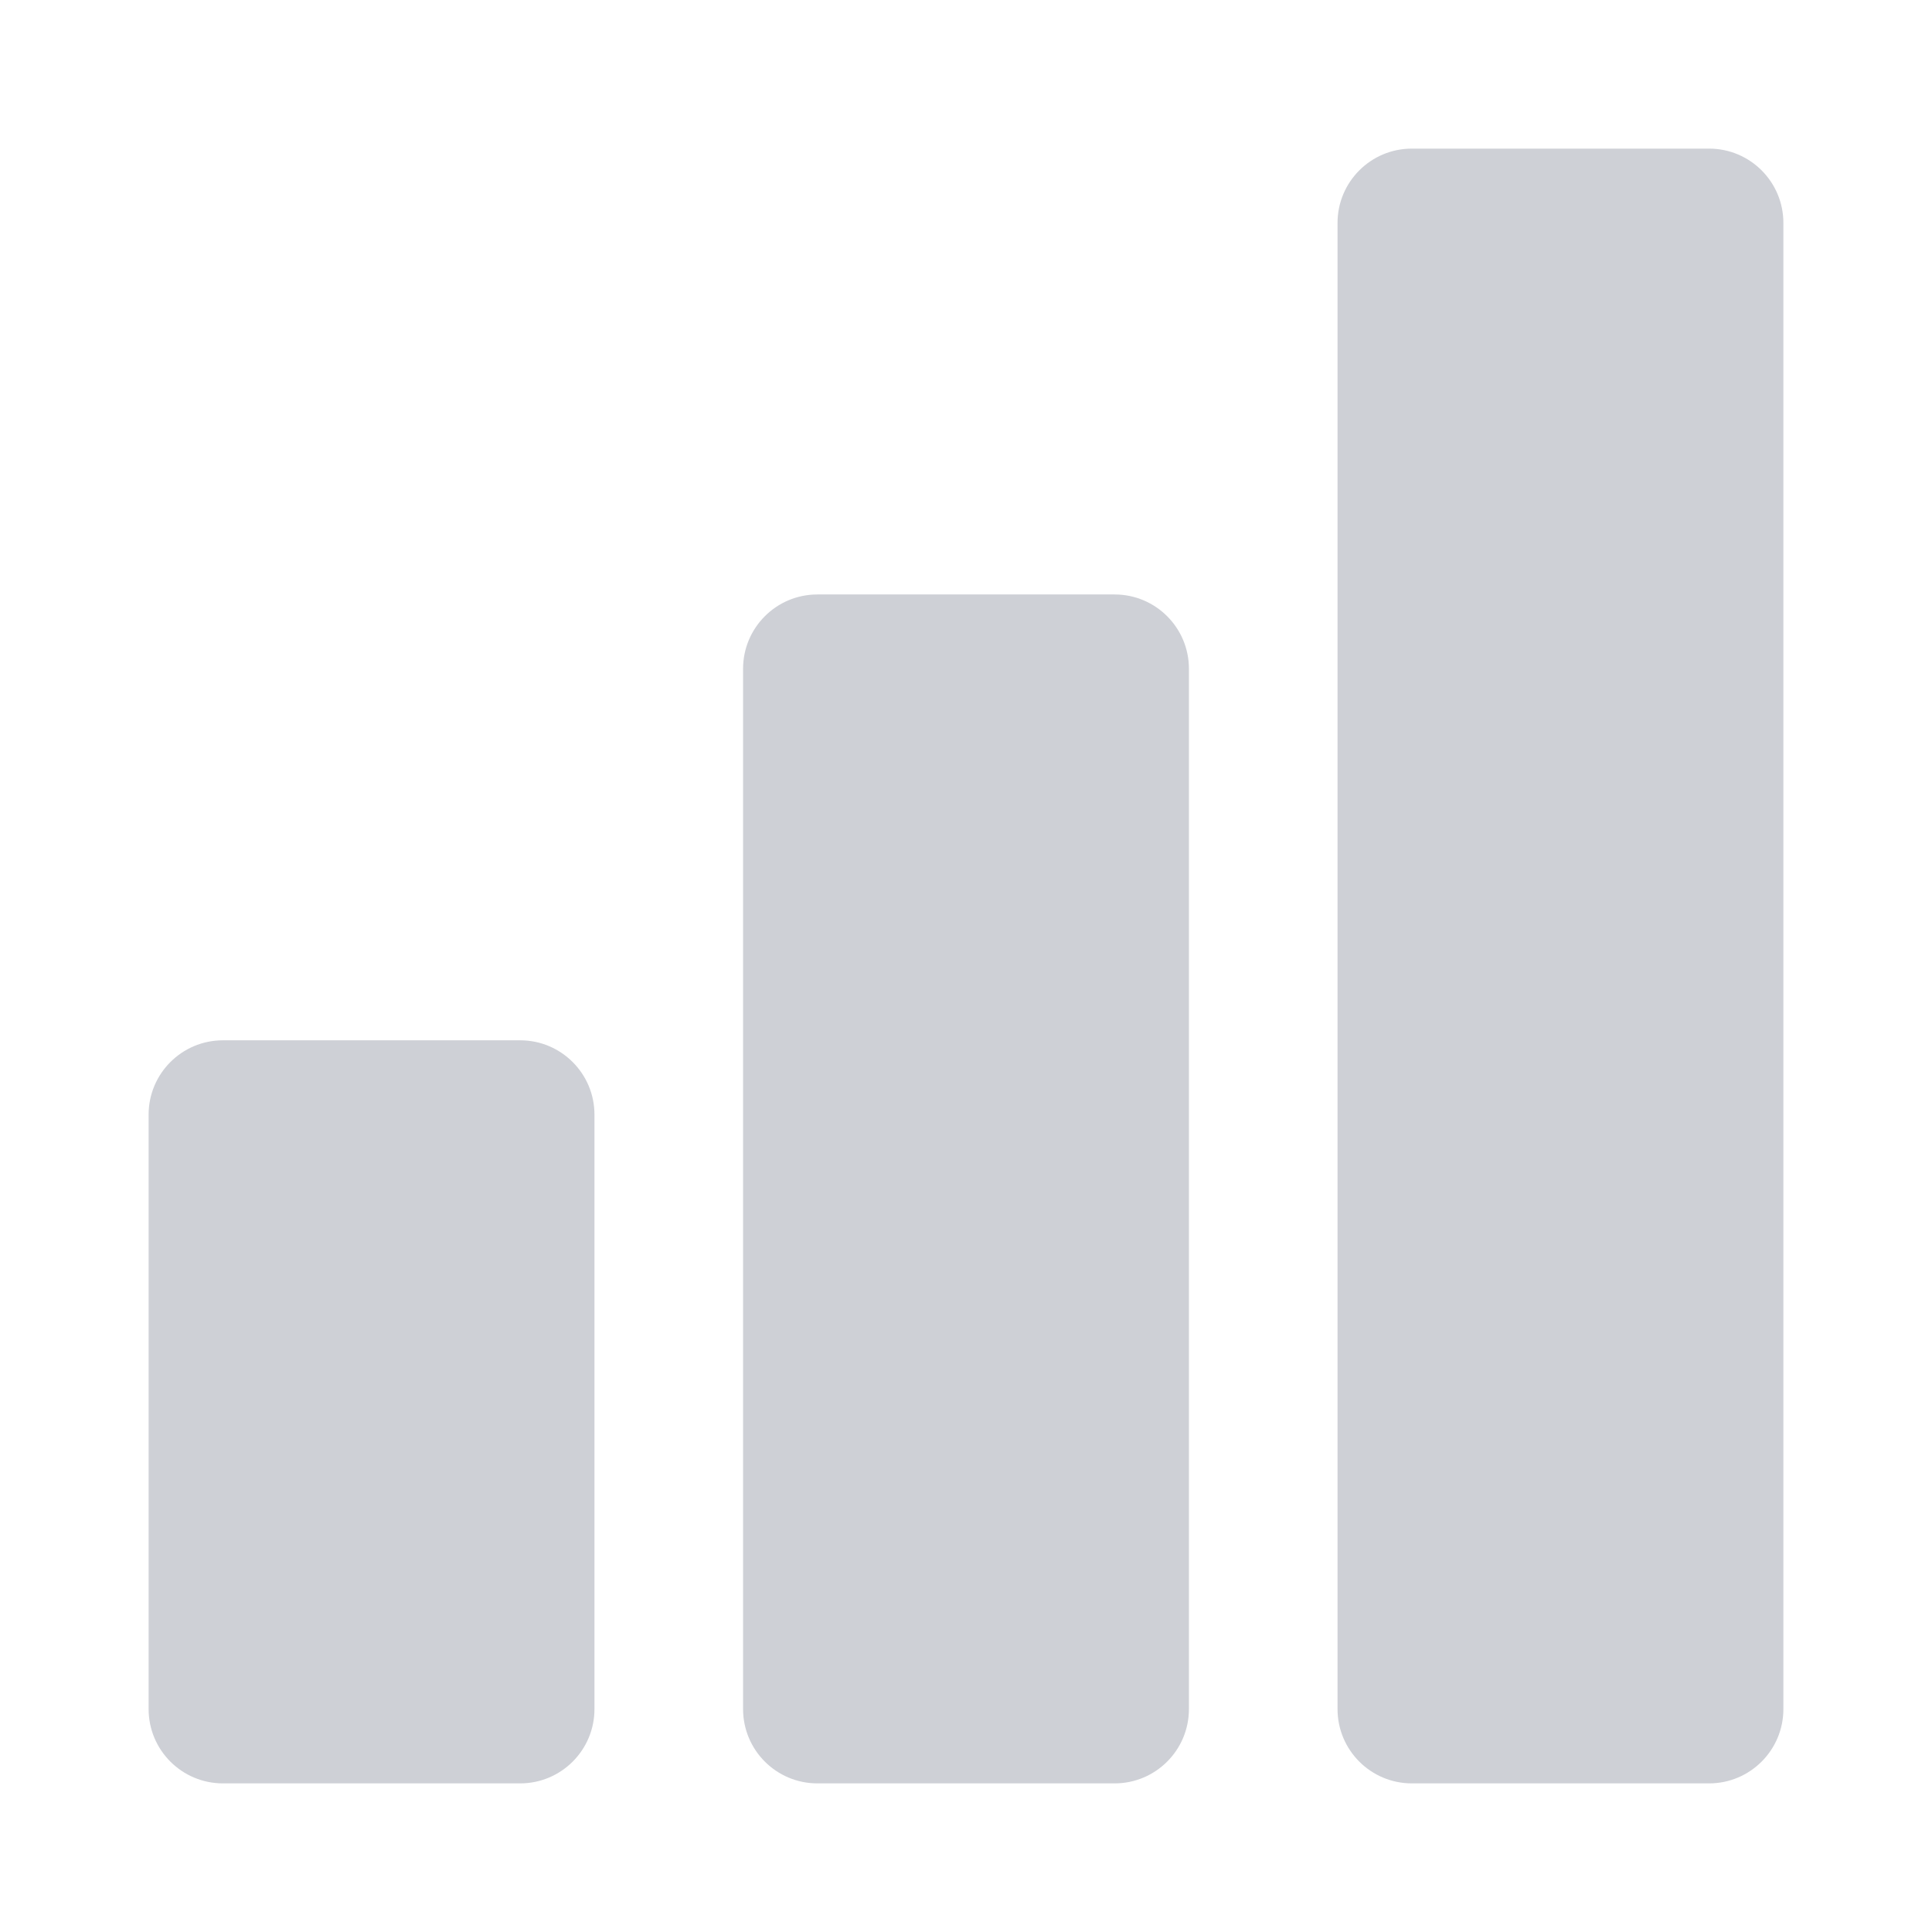
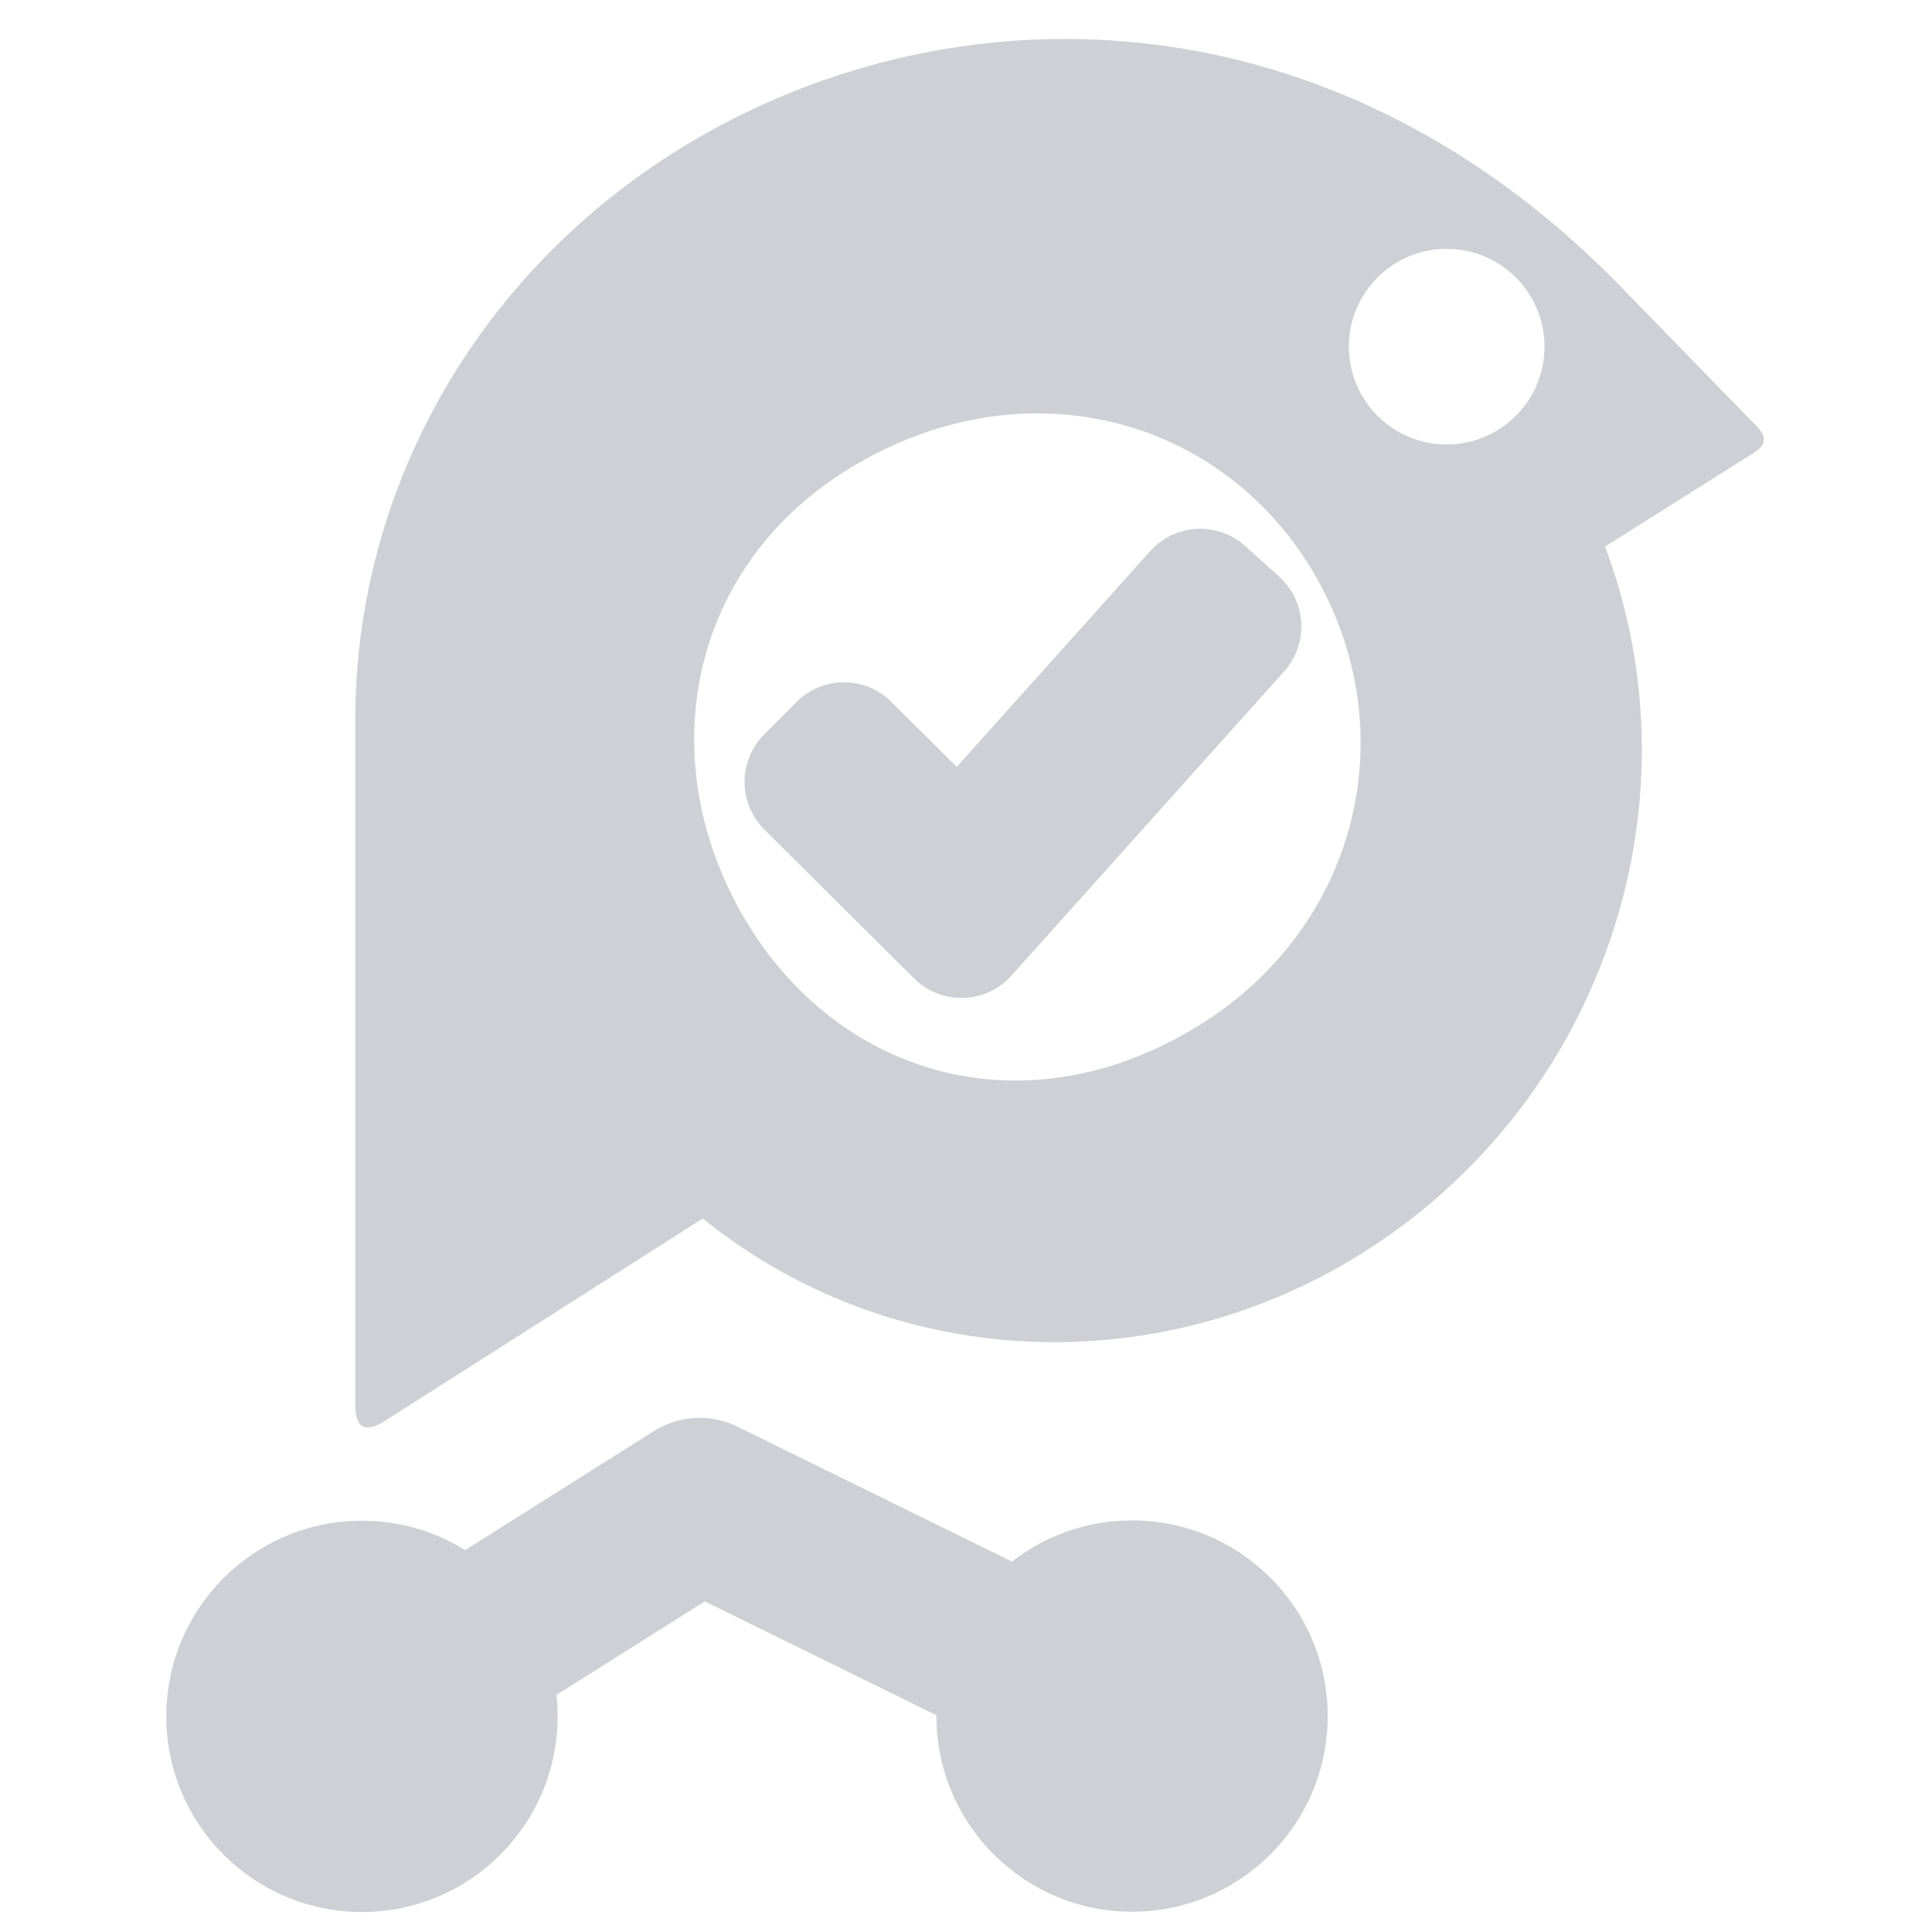
- <svg xmlns="http://www.w3.org/2000/svg" width="13" height="13" viewBox="0 0 13 13">
-   <rect x="1" y="7" width="3" height="5" rx="0.5" fill="#CED0D6" />
-   <rect x="5" y="4" width="3" height="8" rx="0.5" fill="#CED0D6" />
-   <rect x="9" y="1" width="3" height="11" rx="0.5" fill="#CED0D6" />
+ <svg xmlns="http://www.w3.org/2000/svg" width="13" height="13" viewBox="-6 -4 266 316">
+   <path d="M27.11 225.74 L27.11 113.13 C27.387 70.881 52.369 32.669 91.958 13.939 C134.443 -6.161 190.2 -2.218 234.141 42.928 L256.46 65.86 C257.993 67.44 257.83 68.817 255.97 69.99 L231.52 85.4 C246.493 125.196 232.85 170.793 198.262 196.55 C163.675 222.307 116.776 221.794 83.94 195.3 L31.96 228.4 C28.727 230.46 27.11 229.573 27.11 225.74 Z M162.57 165.22 C190.8 149.461 198.999 116.772 184.523 90.842 C170.048 64.912 138.38 55.561 110.15 71.32 C81.92 87.079 75.566 119.03 90.042 144.96 C104.517 170.89 134.34 180.979 162.57 165.22 Z M189.62 52.7 A16 16 0 1 0 221.62 52.7 A16 16 0 1 0 189.62 52.7 Z" fill="#CED0D6" fill-rule="evenodd" />
+   <path d="M101.78 123.89 L126.25 148.22 L170.85 98.47 L165.31 93.49 L125.94 137.4 L107.04 118.6 Z" fill="#CED0D6" stroke="#CED0D6" stroke-width="22" stroke-linejoin="round" />
+   <path d="M28.2 276.73 L83.43 241.904 L154.16 276.68" fill="none" stroke="#CED0D6" stroke-width="28" stroke-linejoin="round" />
+   <circle cx="28.2" cy="276.73" r="32" fill="#CED0D6" />
+   <circle cx="154.16" cy="276.68" r="32" fill="#CED0D6" />
</svg>
